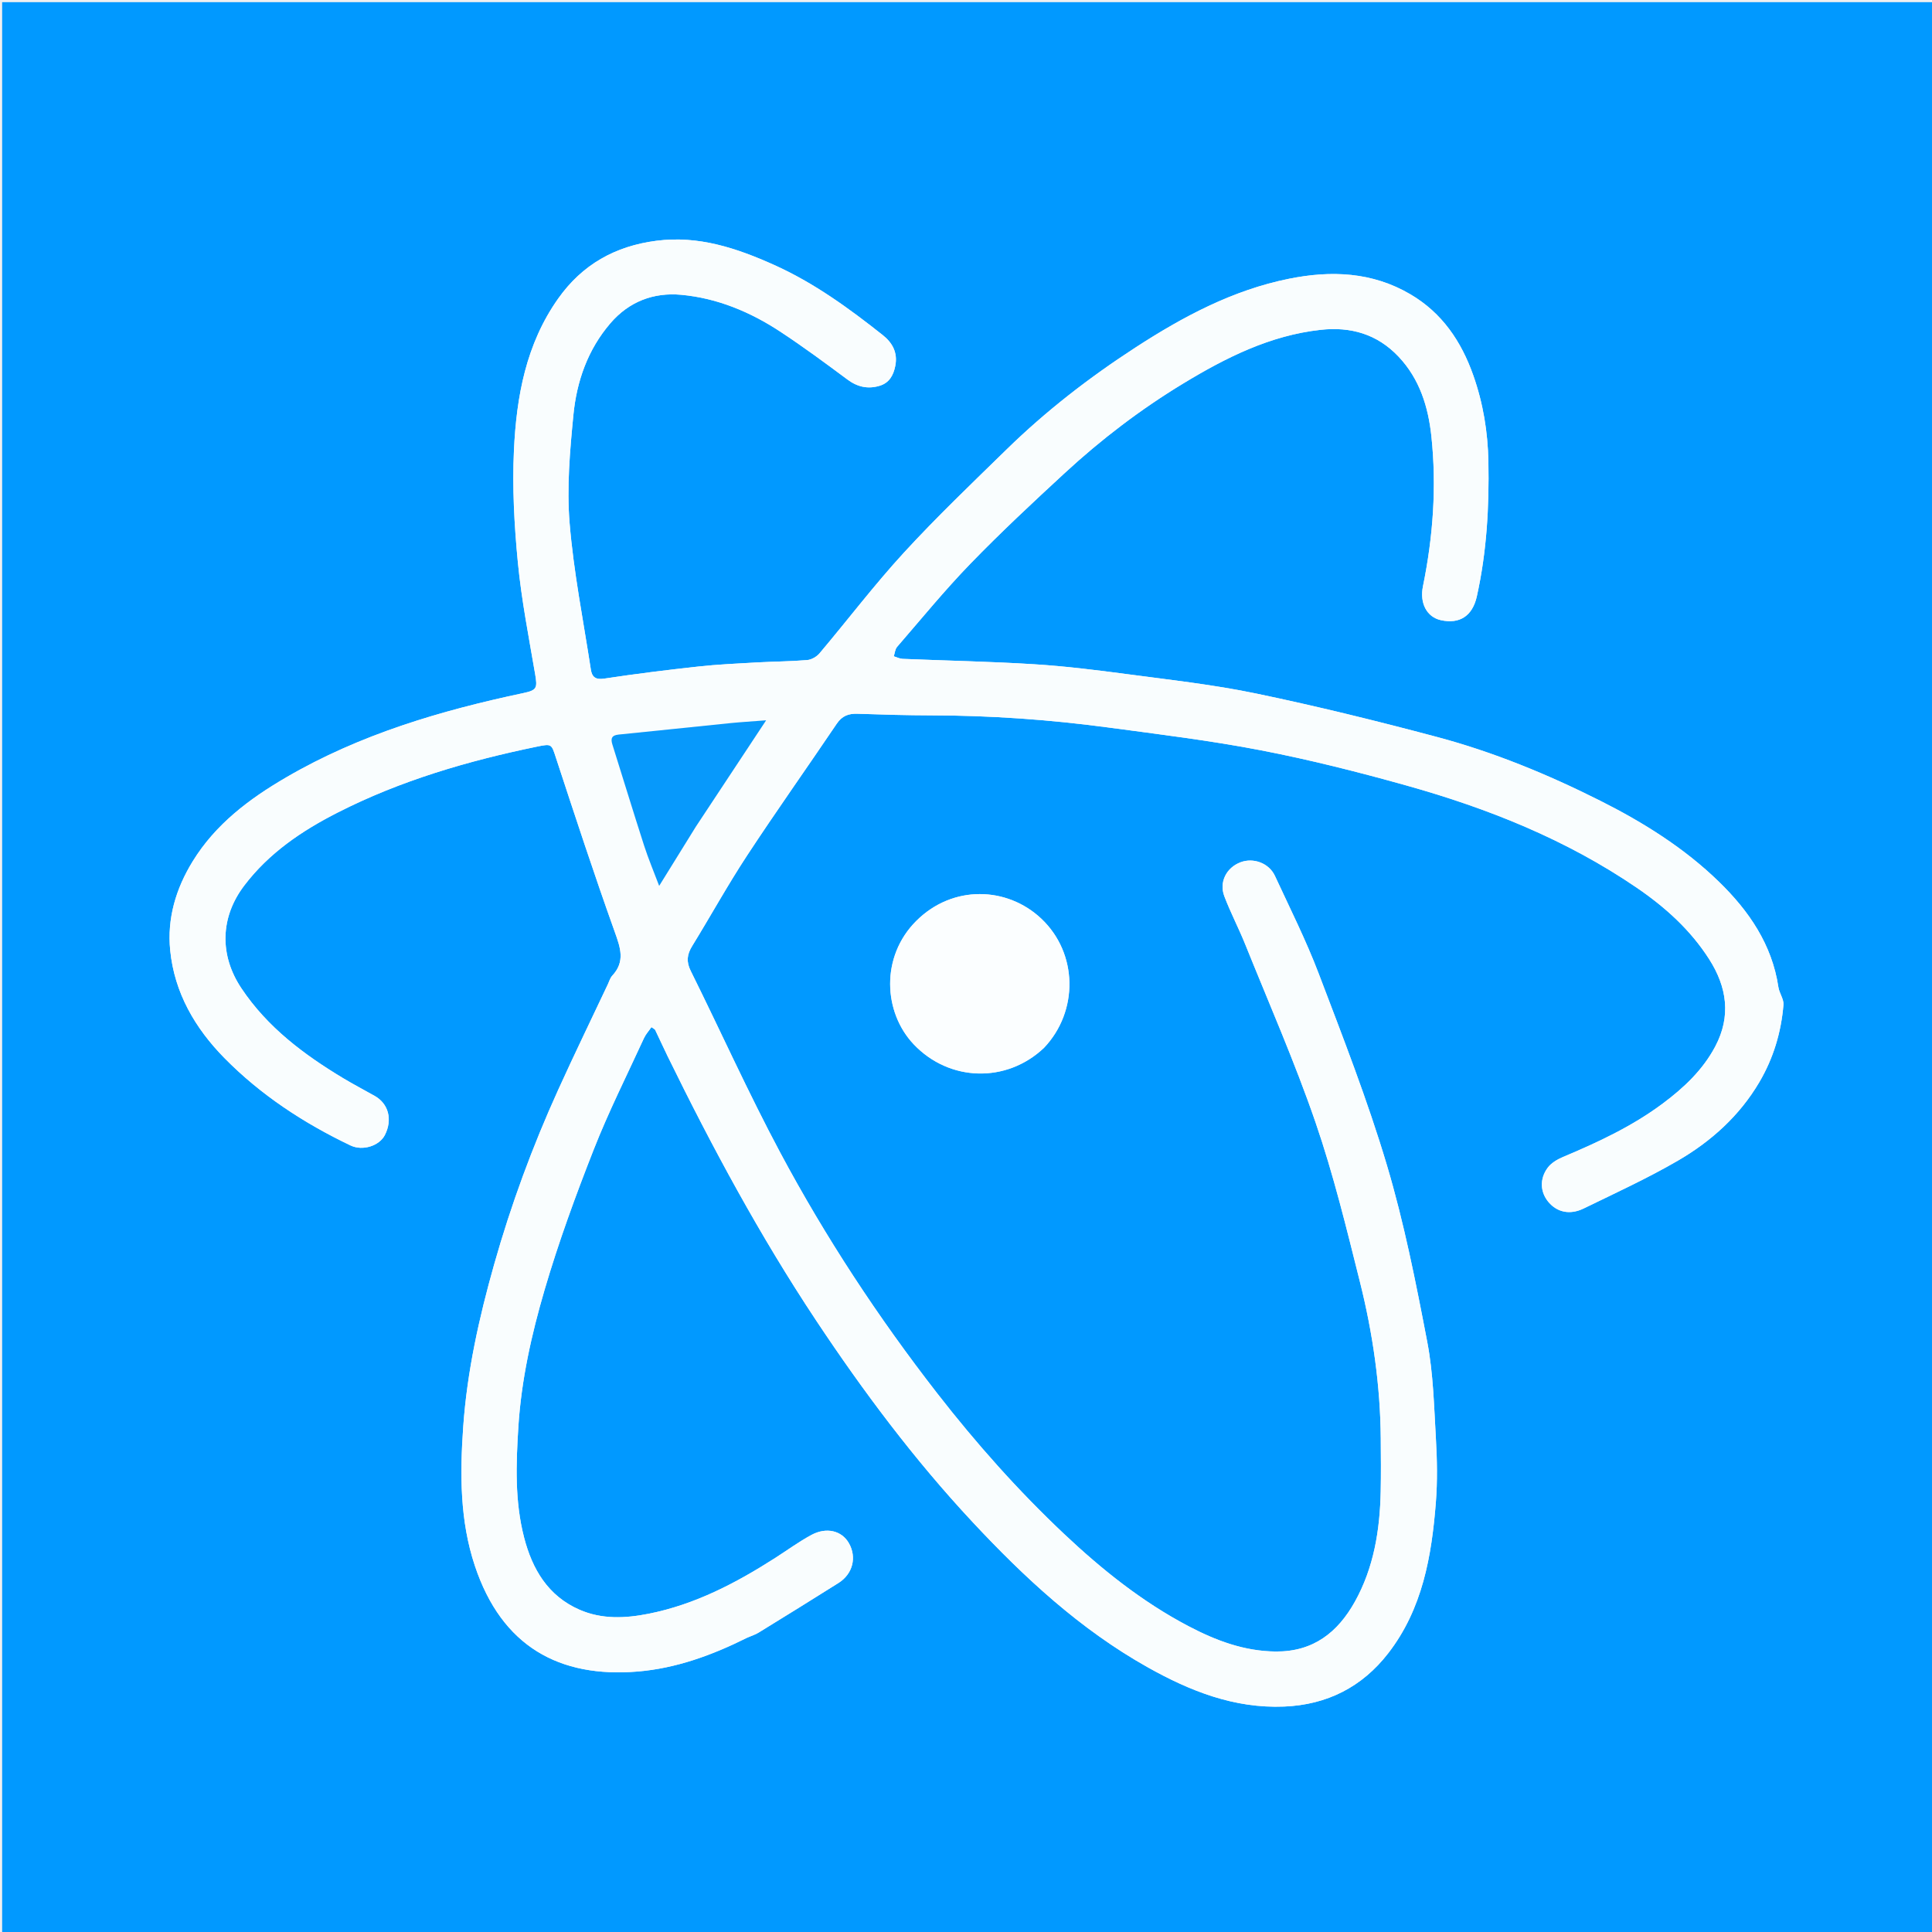
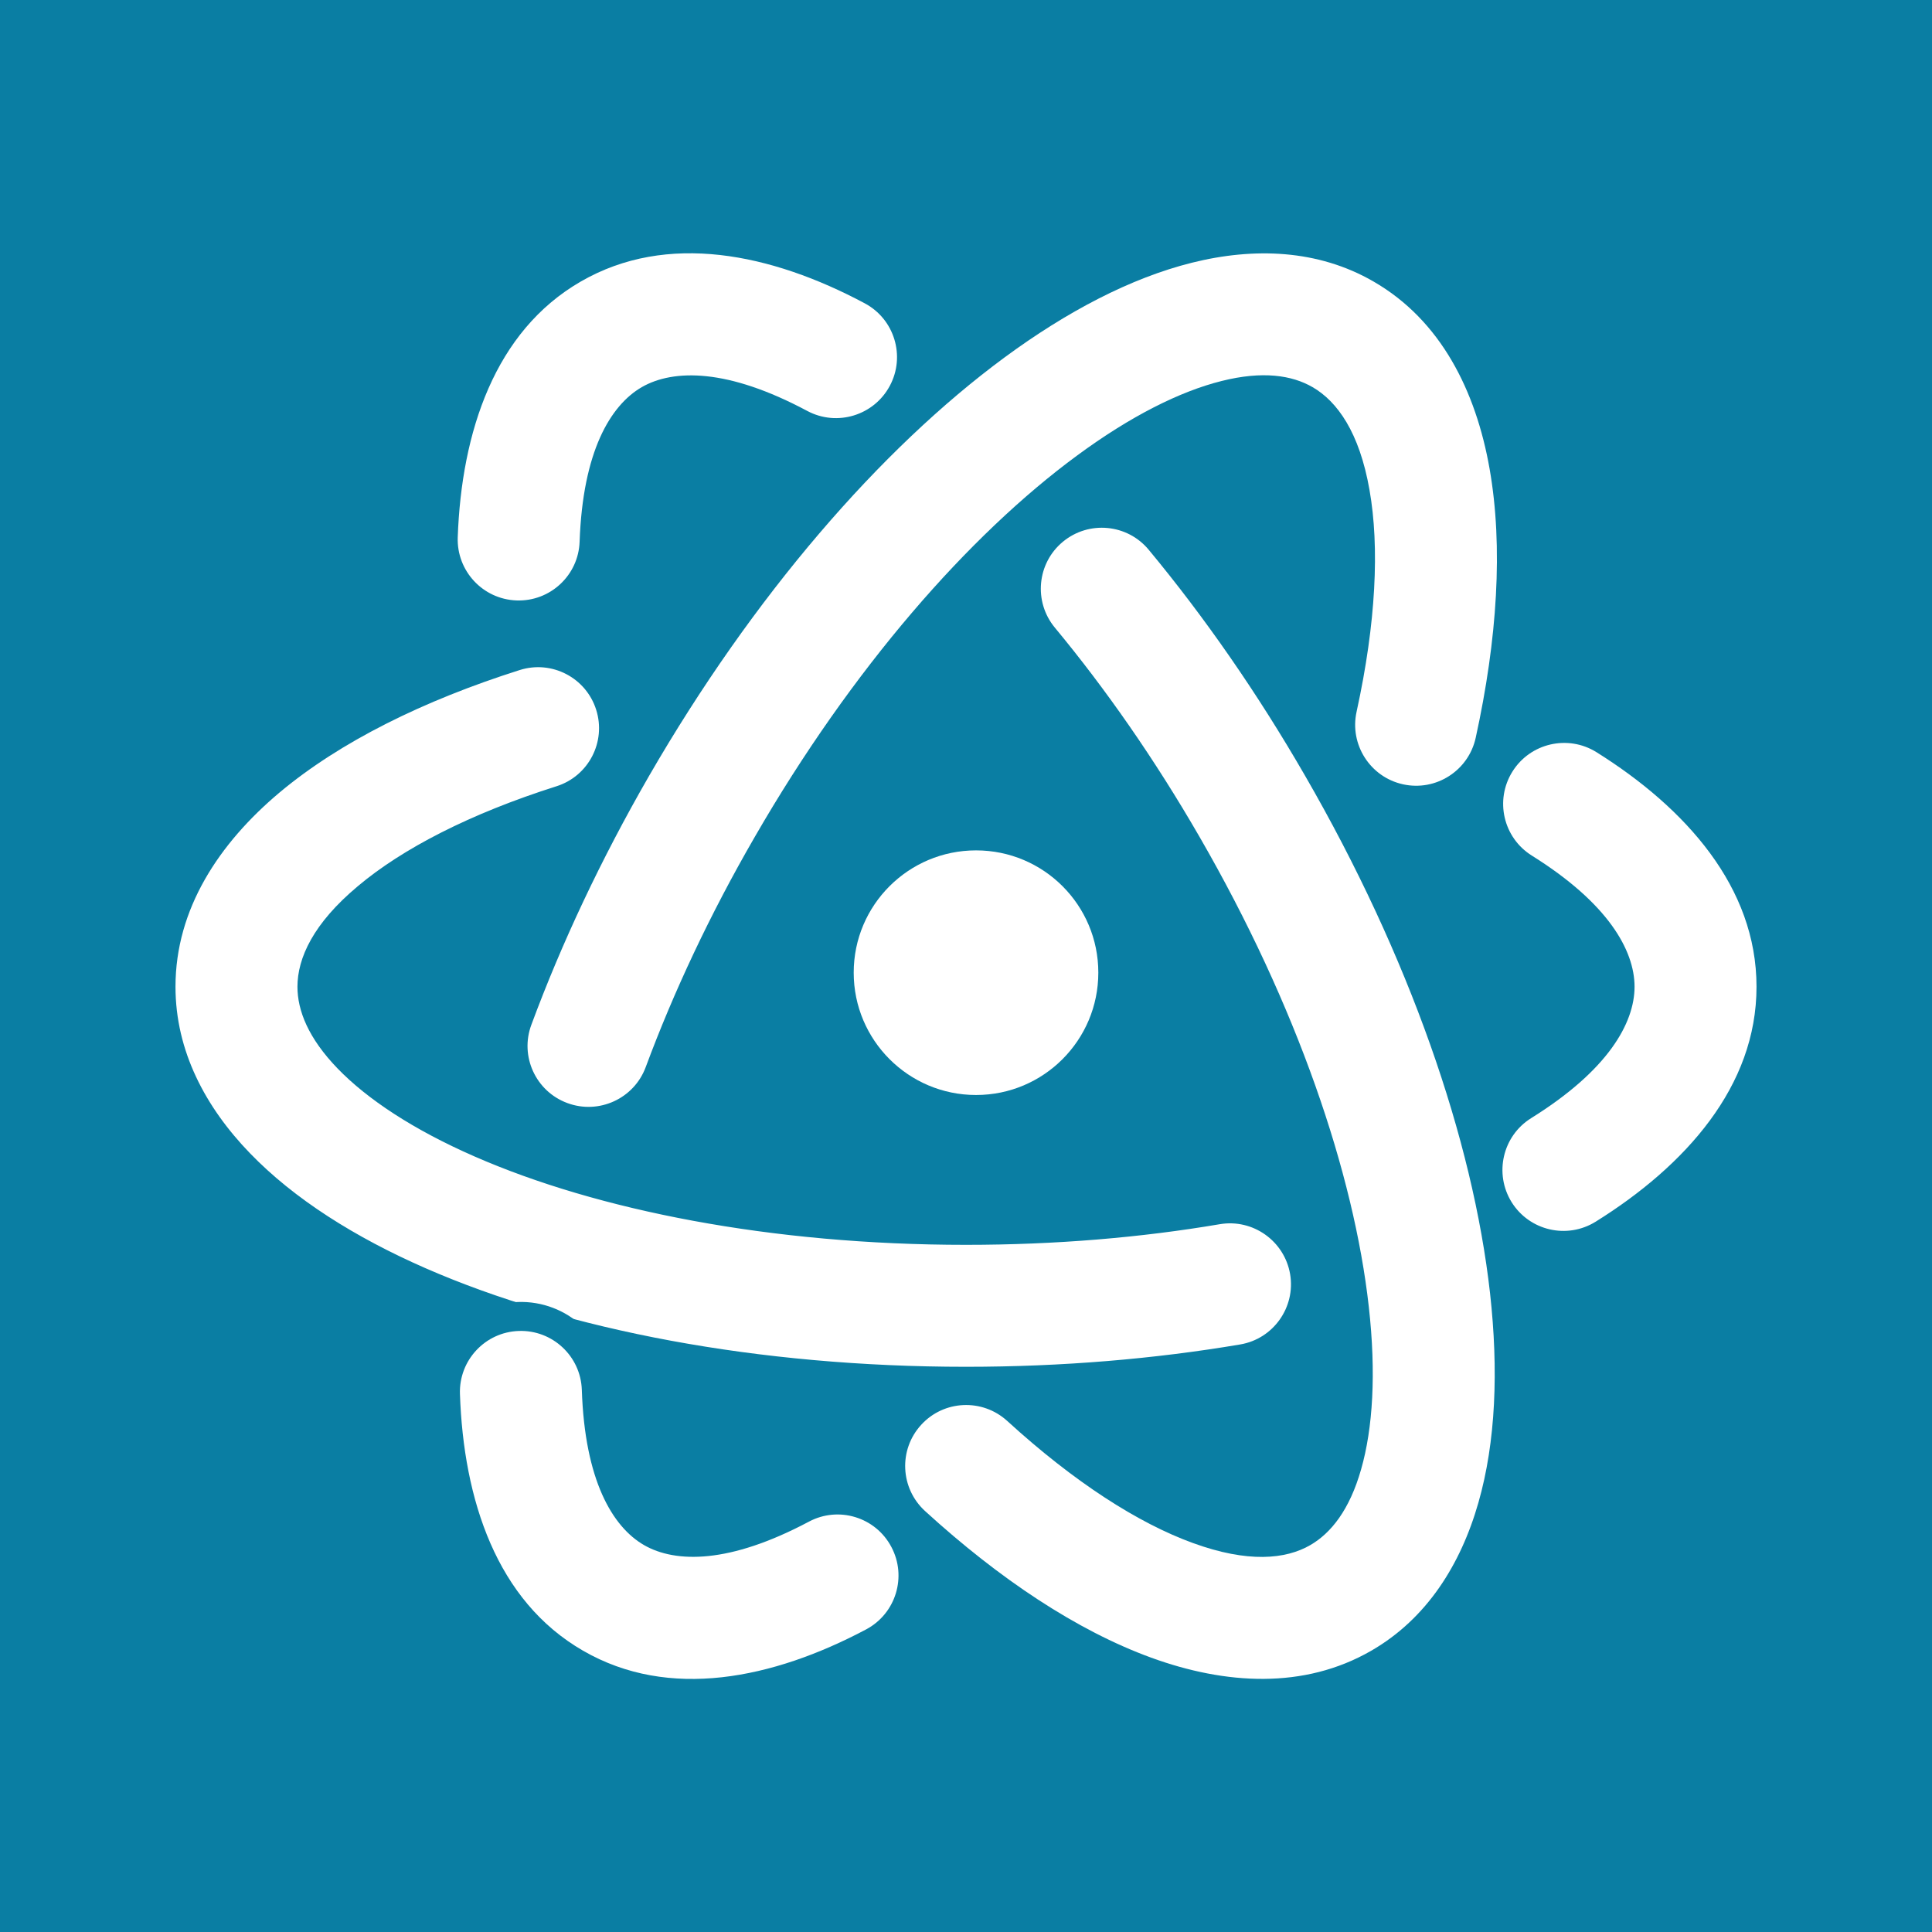
- <svg xmlns="http://www.w3.org/2000/svg" version="1.1" id="Layer_1" x="0px" y="0px" width="100%" viewBox="0 0 900 900" enable-background="new 0 0 900 900" xml:space="preserve">
-   <path fill="#0199FF" opacity="1" stroke="none" d=" M527,901   C351.333,901 176.167,901 1,901   C1,601 1,301 1,1   C301,1 601,1 901,1   C901,301 901,601 901,901   C776.5,901 652,901 527,901  M348.344,762.769   C350.019,762.041 351.811,761.502 353.35,760.554   C365.797,752.893 378.236,745.218 390.594,737.416   C397.302,733.181 399.208,725.396 395.415,718.809   C392.104,713.058 385.002,711.239 377.964,715.046   C372.146,718.193 366.762,722.138 361.178,725.717   C342.876,737.445 323.783,747.434 302.228,751.733   C291.344,753.904 280.406,754.442 269.923,749.854   C255.238,743.427 247.975,730.974 244.163,716.306   C239.761,699.366 240.383,682.082 241.468,664.747   C242.837,642.891 247.598,621.64 253.696,600.839   C260.184,578.71 268.146,556.953 276.588,535.475   C283.514,517.852 292.059,500.864 299.974,483.635   C300.814,481.809 302.244,480.254 303.465,478.478   C304.468,479.215 305.028,479.414 305.212,479.794   C307.162,483.83 308.998,487.921 310.968,491.947   C331.677,534.263 353.991,575.652 380.087,614.97   C402.092,648.122 425.878,679.889 453.002,708.963   C477.21,734.91 503.163,758.982 534.452,776.576   C554.322,787.749 574.965,795.944 598.239,794.979   C618.166,794.152 634.533,785.869 646.719,770.104   C662.65,749.494 666.914,724.955 668.876,699.914   C669.648,690.054 669.471,680.057 668.898,670.17   C668.027,655.124 667.695,639.878 664.877,625.15   C659.581,597.476 654.095,569.687 646.057,542.731   C637.048,512.522 625.526,483.03 614.302,453.529   C608.403,438.025 600.908,423.119 593.923,408.04   C591.137,402.025 583.847,399.394 577.827,401.704   C571.334,404.194 567.831,410.882 570.333,417.487   C573.212,425.086 577.022,432.327 580.06,439.872   C591.167,467.454 603.161,494.74 612.819,522.825   C621.175,547.124 627.271,572.243 633.523,597.211   C639.494,621.061 643.014,645.365 643.21,670.043   C643.275,678.302 643.353,686.565 643.183,694.821   C642.813,712.799 639.985,730.344 631.109,746.215   C623.188,760.378 611.833,769.467 594.353,769.338   C579.494,769.228 566.24,764.148 553.572,757.493   C532.106,746.217 513.272,731.132 495.694,714.565   C474.248,694.352 454.702,672.351 436.616,649.098   C409.11,613.736 384.528,576.366 363.437,536.884   C348.635,509.175 335.741,480.45 321.767,452.292   C319.621,447.966 320.031,444.617 322.434,440.707   C331.046,426.695 339.001,412.26 348.023,398.522   C361.609,377.834 375.953,357.645 389.799,337.126   C392.284,333.445 395.311,332.354 399.484,332.496   C410.961,332.885 422.445,333.227 433.927,333.246   C461.5,333.29 488.948,335.218 516.252,338.884   C540.055,342.08 563.947,344.984 587.505,349.54   C610.29,353.945 632.875,359.668 655.234,365.93   C693.197,376.561 729.59,391.102 762.38,413.477   C775.638,422.523 787.496,433.168 796.228,446.869   C804.521,459.882 806.469,473.435 799.026,487.494   C793.219,498.462 784.364,506.772 774.57,514.074   C760.331,524.692 744.365,532.143 728.069,538.983   C725.435,540.089 722.607,541.77 720.963,543.994   C717.054,549.286 717.532,555.487 721.41,560.038   C725.374,564.689 731.316,566.08 737.685,562.98   C752.455,555.789 767.44,548.916 781.623,540.68   C797.13,531.675 810.372,519.751 819.614,504.018   C826.126,492.933 829.752,480.84 830.803,468.085   C831.022,465.429 828.861,462.665 828.444,459.854   C825.484,439.94 814.643,424.277 800.778,410.778   C784.599,395.025 765.494,383.093 745.379,372.982   C720.975,360.716 695.716,350.315 669.317,343.283   C641.433,335.854 613.373,328.946 585.129,323.062   C565.387,318.949 545.234,316.729 525.212,314.061   C510.779,312.138 496.291,310.343 481.769,309.433   C461.363,308.154 440.9,307.769 420.466,306.922   C419.083,306.865 417.728,306.139 416.359,305.725   C416.852,304.247 416.955,302.433 417.898,301.344   C429.195,288.298 440.133,274.89 452.133,262.514   C466.255,247.949 481.122,234.082 496.041,220.318   C513.039,204.636 531.402,190.643 551.202,178.64   C571.07,166.596 591.666,156.235 615.218,153.642   C629.19,152.103 641.521,155.594 651.477,166.11   C661.359,176.548 665.35,189.613 666.794,203.218   C669.278,226.628 667.608,249.975 662.874,273.075   C661.243,281.036 664.694,287.439 671.167,288.888   C680,290.865 685.95,286.878 687.961,277.85   C692.58,257.123 693.755,236.128 693.351,214.961   C693.089,201.212 690.904,187.89 686.335,174.911   C680.744,159.029 671.778,145.767 657.032,137.099   C639.266,126.655 620.089,125.899 600.477,129.853   C574.278,135.134 551.153,147.478 529.01,161.846   C507.507,175.798 487.276,191.433 468.926,209.358   C452.756,225.154 436.374,240.791 421.094,257.424   C407.301,272.439 394.926,288.754 381.76,304.356   C380.425,305.939 378.01,307.32 375.988,307.488   C368.208,308.133 360.379,308.145 352.579,308.584   C343.465,309.096 334.329,309.51 325.261,310.501   C310.631,312.099 296.016,313.914 281.468,316.124   C277.349,316.75 275.765,315.321 275.241,311.895   C271.76,289.138 267.202,266.462 265.338,243.569   C263.986,226.973 265.485,210.009 267.107,193.345   C268.635,177.645 273.789,162.85 284.375,150.547   C293.058,140.456 304.488,136.145 317.325,137.326   C334.133,138.872 349.54,145.308 363.579,154.555   C374.245,161.58 384.541,169.186 394.792,176.814   C399.477,180.3 404.353,181.349 409.775,179.707   C414.229,178.358 416.184,174.875 417.058,170.459   C418.28,164.292 415.734,159.675 411.197,156.081   C395.399,143.567 379.111,131.726 360.623,123.422   C343.231,115.61 325.44,109.626 305.793,112.156   C286.6,114.628 271.261,123.213 260.029,139.075   C245.019,160.273 240.583,184.765 239.414,209.768   C238.602,227.129 239.566,244.691 241.243,262.018   C242.931,279.459 246.334,296.745 249.29,314.047   C250.402,320.554 250.128,321.52 243.695,322.884   C205.171,331.054 167.674,342.12 133.351,362.108   C116.099,372.154 100.387,383.944 89.727,401.302   C81.943,413.977 77.813,427.798 79.28,442.655   C81.239,462.509 90.919,479.031 104.584,492.913   C121.503,510.099 141.528,523.202 163.276,533.589   C168.99,536.318 176.753,533.755 179.304,528.717   C182.92,521.572 181.012,514.184 174.571,510.535   C169.656,507.75 164.638,505.141 159.801,502.228   C141.471,491.189 124.597,478.56 112.465,460.402   C102.153,444.969 102.571,427.342 113.708,412.627   C125.253,397.373 140.579,387.04 157.268,378.537   C186.664,363.559 218.046,354.429 250.226,347.791   C257.157,346.361 256.885,346.632 259.068,353.277   C267.932,380.267 276.778,407.272 286.348,434.015   C289.025,441.494 291.347,447.922 285.209,454.514   C284.23,455.566 283.808,457.147 283.169,458.503   C275.43,474.902 267.506,491.216 260.011,507.726   C248.033,534.109 238.027,561.266 230.155,589.141   C223.161,613.906 217.581,638.95 215.775,664.798   C214.244,686.702 214.225,708.415 221.202,729.381   C233.748,767.086 260.64,781.651 296.981,778.667   C314.797,777.204 331.638,771.127 348.344,762.769  M486.479,487.97   C502.479,471.097 502.189,444.061 485.018,427.898   C469.2,413.011 443.861,412.034 426.851,428.985   C410.103,445.677 411.511,471.555 425.622,486.462   C442.188,503.961 468.881,504.681 486.479,487.97  z" />
-   <path fill="#F9FDFE" opacity="1" stroke="none" d=" M348.002,762.928   C331.638,771.127 314.797,777.204 296.981,778.667   C260.64,781.651 233.748,767.086 221.202,729.381   C214.225,708.415 214.244,686.702 215.775,664.798   C217.581,638.95 223.161,613.906 230.155,589.141   C238.027,561.266 248.033,534.109 260.011,507.726   C267.506,491.216 275.43,474.902 283.169,458.503   C283.808,457.147 284.23,455.566 285.209,454.514   C291.347,447.922 289.025,441.494 286.348,434.015   C276.778,407.272 267.932,380.267 259.068,353.277   C256.885,346.632 257.157,346.361 250.226,347.791   C218.046,354.429 186.664,363.559 157.268,378.537   C140.579,387.04 125.253,397.373 113.708,412.627   C102.571,427.342 102.153,444.969 112.465,460.402   C124.597,478.56 141.471,491.189 159.801,502.228   C164.638,505.141 169.656,507.75 174.571,510.535   C181.012,514.184 182.92,521.572 179.304,528.717   C176.753,533.755 168.99,536.318 163.276,533.589   C141.528,523.202 121.503,510.099 104.584,492.913   C90.919,479.031 81.239,462.509 79.28,442.655   C77.813,427.798 81.943,413.977 89.727,401.302   C100.387,383.944 116.099,372.154 133.351,362.108   C167.674,342.12 205.171,331.054 243.695,322.884   C250.128,321.52 250.402,320.554 249.29,314.047   C246.334,296.745 242.931,279.459 241.243,262.018   C239.566,244.691 238.602,227.129 239.414,209.768   C240.583,184.765 245.019,160.273 260.029,139.075   C271.261,123.213 286.6,114.628 305.793,112.156   C325.44,109.626 343.231,115.61 360.623,123.422   C379.111,131.726 395.399,143.567 411.197,156.081   C415.734,159.675 418.28,164.292 417.058,170.459   C416.184,174.875 414.229,178.358 409.775,179.707   C404.353,181.349 399.477,180.3 394.792,176.814   C384.541,169.186 374.245,161.58 363.579,154.555   C349.54,145.308 334.133,138.872 317.325,137.326   C304.488,136.145 293.058,140.456 284.375,150.547   C273.789,162.85 268.635,177.645 267.107,193.345   C265.485,210.009 263.986,226.973 265.338,243.569   C267.202,266.462 271.76,289.138 275.241,311.895   C275.765,315.321 277.349,316.75 281.468,316.124   C296.016,313.914 310.631,312.099 325.261,310.501   C334.329,309.51 343.465,309.096 352.579,308.584   C360.379,308.145 368.208,308.133 375.988,307.488   C378.01,307.32 380.425,305.939 381.76,304.356   C394.926,288.754 407.301,272.439 421.094,257.424   C436.374,240.791 452.756,225.154 468.926,209.358   C487.276,191.433 507.507,175.798 529.01,161.846   C551.153,147.478 574.278,135.134 600.477,129.853   C620.089,125.899 639.266,126.655 657.032,137.099   C671.778,145.767 680.744,159.029 686.335,174.911   C690.904,187.89 693.089,201.212 693.351,214.961   C693.755,236.128 692.58,257.123 687.961,277.85   C685.95,286.878 680,290.865 671.167,288.888   C664.694,287.439 661.243,281.036 662.874,273.075   C667.608,249.975 669.278,226.628 666.794,203.218   C665.35,189.613 661.359,176.548 651.477,166.11   C641.521,155.594 629.19,152.103 615.218,153.642   C591.666,156.235 571.07,166.596 551.202,178.64   C531.402,190.643 513.039,204.636 496.041,220.318   C481.122,234.082 466.255,247.949 452.133,262.514   C440.133,274.89 429.195,288.298 417.898,301.344   C416.955,302.433 416.852,304.247 416.359,305.725   C417.728,306.139 419.083,306.865 420.466,306.922   C440.9,307.769 461.363,308.154 481.769,309.433   C496.291,310.343 510.779,312.138 525.212,314.061   C545.234,316.729 565.387,318.949 585.129,323.062   C613.373,328.946 641.433,335.854 669.317,343.283   C695.716,350.315 720.975,360.716 745.379,372.982   C765.494,383.093 784.599,395.025 800.778,410.778   C814.643,424.277 825.484,439.94 828.444,459.854   C828.861,462.665 831.022,465.429 830.803,468.085   C829.752,480.84 826.126,492.933 819.614,504.018   C810.372,519.751 797.13,531.675 781.623,540.68   C767.44,548.916 752.455,555.789 737.685,562.98   C731.316,566.08 725.374,564.689 721.41,560.038   C717.532,555.487 717.054,549.286 720.963,543.994   C722.607,541.77 725.435,540.089 728.069,538.983   C744.365,532.143 760.331,524.692 774.57,514.074   C784.364,506.772 793.219,498.462 799.026,487.494   C806.469,473.435 804.521,459.882 796.228,446.869   C787.496,433.168 775.638,422.523 762.38,413.477   C729.59,391.102 693.197,376.561 655.234,365.93   C632.875,359.668 610.29,353.945 587.505,349.54   C563.947,344.984 540.055,342.08 516.252,338.884   C488.948,335.218 461.5,333.29 433.927,333.246   C422.445,333.227 410.961,332.885 399.484,332.496   C395.311,332.354 392.284,333.445 389.799,337.126   C375.953,357.645 361.609,377.834 348.023,398.522   C339.001,412.26 331.046,426.695 322.434,440.707   C320.031,444.617 319.621,447.966 321.767,452.292   C335.741,480.45 348.635,509.175 363.437,536.884   C384.528,576.366 409.11,613.736 436.616,649.098   C454.702,672.351 474.248,694.352 495.694,714.565   C513.272,731.132 532.106,746.217 553.572,757.493   C566.24,764.148 579.494,769.228 594.353,769.338   C611.833,769.467 623.188,760.378 631.109,746.215   C639.985,730.344 642.813,712.799 643.183,694.821   C643.353,686.565 643.275,678.302 643.21,670.043   C643.014,645.365 639.494,621.061 633.523,597.211   C627.271,572.243 621.175,547.124 612.819,522.825   C603.161,494.74 591.167,467.454 580.06,439.872   C577.022,432.327 573.212,425.086 570.333,417.487   C567.831,410.882 571.334,404.194 577.827,401.704   C583.847,399.394 591.137,402.025 593.923,408.04   C600.908,423.119 608.403,438.025 614.302,453.529   C625.526,483.03 637.048,512.522 646.057,542.731   C654.095,569.687 659.581,597.476 664.877,625.15   C667.695,639.878 668.027,655.124 668.898,670.17   C669.471,680.057 669.648,690.054 668.876,699.914   C666.914,724.955 662.65,749.494 646.719,770.104   C634.533,785.869 618.166,794.152 598.239,794.979   C574.965,795.944 554.322,787.749 534.452,776.576   C503.163,758.982 477.21,734.91 453.002,708.963   C425.878,679.889 402.092,648.122 380.087,614.97   C353.991,575.652 331.677,534.263 310.968,491.947   C308.998,487.921 307.162,483.83 305.212,479.794   C305.028,479.414 304.468,479.215 303.465,478.478   C302.244,480.254 300.814,481.809 299.974,483.635   C292.059,500.864 283.514,517.852 276.588,535.475   C268.146,556.953 260.184,578.71 253.696,600.839   C247.598,621.64 242.837,642.891 241.468,664.747   C240.383,682.082 239.761,699.366 244.163,716.306   C247.975,730.974 255.238,743.427 269.923,749.854   C280.406,754.442 291.344,753.904 302.228,751.733   C323.783,747.434 342.876,737.445 361.178,725.717   C366.762,722.138 372.146,718.193 377.964,715.046   C385.002,711.239 392.104,713.058 395.415,718.809   C399.208,725.396 397.302,733.181 390.594,737.416   C378.236,745.218 365.797,752.893 353.35,760.554   C351.811,761.502 350.019,762.041 348.002,762.928  M324.29,384.801   C334.86,368.831 345.429,352.862 356.886,335.552   C350.129,336.079 344.896,336.387 339.685,336.913   C322.53,338.642 305.387,340.494 288.229,342.191   C284.919,342.518 284.402,344.044 285.296,346.88   C290.234,362.57 295.023,378.307 300.069,393.961   C302.02,400.013 304.512,405.89 307.067,412.667   C313.127,402.912 318.549,394.181 324.29,384.801  z" />
-   <path fill="#FBFEFF" opacity="1" stroke="none" d=" M486.233,488.229   C468.881,504.681 442.188,503.961 425.622,486.462   C411.511,471.555 410.103,445.677 426.851,428.985   C443.861,412.034 469.2,413.011 485.018,427.898   C502.189,444.061 502.479,471.097 486.233,488.229  z" />
-   <path fill="#0799FB" opacity="1" stroke="none" d=" M324.13,385.126   C318.549,394.181 313.127,402.912 307.067,412.667   C304.512,405.89 302.02,400.013 300.069,393.961   C295.023,378.307 290.234,362.57 285.296,346.88   C284.402,344.044 284.919,342.518 288.229,342.191   C305.387,340.494 322.53,338.642 339.685,336.913   C344.896,336.387 350.129,336.079 356.886,335.552   C345.429,352.862 334.86,368.831 324.13,385.126  z" />
+ <svg xmlns="http://www.w3.org/2000/svg" width="120px" height="120px" viewBox="-1.6 -1.6 19.20 19.20" fill="none" stroke="#0a7ea3" stroke-width="0.288">
+   <g id="SVGRepo_bgCarrier" stroke-width="0">
+     <rect x="-1.6" y="-1.6" width="19.20" height="19.20" rx="0" fill="#0a7ea3" strokewidth="0" />
+   </g>
+   <g id="SVGRepo_tracerCarrier" stroke-linecap="round" stroke-linejoin="round" />
+   <g id="SVGRepo_iconCarrier">
+     <path fill-rule="nonzero" clip-rule="nonzero" d="M4.85 2.372C4.599 2.517 4.335 2.916 4.304 3.788C4.29 4.202 3.942 4.526 3.528 4.511C3.114 4.496 2.791 4.149 2.805 3.735C2.843 2.667 3.181 1.604 4.1 1.073C5.022 0.541 6.115 0.782 7.061 1.287C7.427 1.482 7.565 1.937 7.37 2.302C7.175 2.667 6.721 2.806 6.355 2.611C5.582 2.198 5.102 2.227 4.85 2.372ZM8.871 3.673C9.19 3.409 9.663 3.453 9.927 3.772C10.482 4.441 11.014 5.204 11.496 6.04C12.537 7.842 13.178 9.688 13.351 11.236C13.437 12.009 13.411 12.745 13.23 13.375C13.048 14.011 12.694 14.586 12.1 14.929C11.381 15.344 10.551 15.286 9.791 15.009C9.029 14.731 8.244 14.206 7.496 13.523C7.19 13.243 7.168 12.769 7.448 12.463C7.727 12.157 8.201 12.136 8.507 12.415C9.166 13.017 9.786 13.411 10.304 13.599C10.826 13.789 11.154 13.744 11.35 13.63C11.514 13.535 11.68 13.342 11.788 12.963C11.898 12.579 11.933 12.053 11.86 11.403C11.715 10.104 11.159 8.456 10.197 6.79C9.755 6.024 9.271 5.331 8.772 4.729C8.508 4.41 8.552 3.937 8.871 3.673Z" fill="#fff" />
+     <path fill-rule="nonzero" clip-rule="nonzero" d="M14.5 8.206C14.5 7.916 14.286 7.487 13.547 7.025C13.195 6.805 13.089 6.343 13.308 5.992C13.528 5.64 13.991 5.534 14.342 5.753C15.248 6.32 16 7.144 16 8.206C16 9.27 15.244 10.096 14.334 10.663C13.982 10.882 13.52 10.775 13.3 10.423C13.082 10.071 13.189 9.609 13.54 9.39C14.285 8.926 14.5 8.496 14.5 8.206ZM11.363 11.038C11.432 11.446 11.157 11.834 10.749 11.903C9.892 12.048 8.965 12.127 8 12.127C5.92 12.127 4 11.76 2.573 11.136C1.86 10.824 1.237 10.433 0.781 9.961C0.321 9.486 0 8.892 0 8.206C0 7.375 0.466 6.686 1.085 6.166C1.707 5.645 2.555 5.228 3.52 4.922C3.915 4.796 4.337 5.015 4.462 5.41C4.587 5.804 4.369 6.226 3.974 6.351C3.123 6.621 2.472 6.961 2.05 7.316C1.624 7.672 1.5 7.979 1.5 8.206C1.5 8.395 1.585 8.635 1.859 8.919C2.137 9.206 2.575 9.499 3.174 9.761C4.371 10.285 6.076 10.627 8 10.627C8.885 10.627 9.727 10.555 10.498 10.424C10.906 10.355 11.293 10.63 11.363 11.038Z" fill="#fff" />
+     <path fill-rule="nonzero" clip-rule="nonzero" d="M4.872 13.63C5.123 13.775 5.601 13.804 6.371 13.395C6.737 13.2 7.191 13.339 7.385 13.705C7.58 14.071 7.441 14.525 7.075 14.72C6.131 15.221 5.041 15.46 4.122 14.929C3.2 14.397 2.863 13.33 2.827 12.258C2.813 11.844 3.137 11.497 3.551 11.483C3.965 11.469 4.312 11.793 4.326 12.207C4.355 13.083 4.62 13.485 4.872 13.63ZM3.988 9.497C3.599 9.353 3.401 8.921 3.546 8.533C3.848 7.718 4.243 6.876 4.725 6.04C5.766 4.238 7.044 2.76 8.298 1.836C8.924 1.375 9.574 1.03 10.211 0.871C10.852 0.711 11.528 0.73 12.122 1.073C12.841 1.488 13.205 2.236 13.345 3.033C13.486 3.832 13.423 4.774 13.206 5.763C13.117 6.168 12.717 6.424 12.312 6.335C11.908 6.246 11.652 5.846 11.741 5.442C11.932 4.57 11.964 3.836 11.868 3.293C11.772 2.746 11.568 2.485 11.372 2.372C11.208 2.277 10.957 2.23 10.575 2.326C10.187 2.423 9.714 2.656 9.188 3.044C8.136 3.818 6.986 5.124 6.025 6.79C5.582 7.556 5.224 8.322 4.952 9.055C4.808 9.443 4.376 9.641 3.988 9.497Z" fill="#fff" />
+     <path d="M9.459 8.066C9.459 8.817 8.851 9.426 8.1 9.426C7.349 9.426 6.74 8.817 6.74 8.066C6.74 7.315 7.349 6.707 8.1 6.707C8.851 6.707 9.459 7.315 9.459 8.066Z" fill="#fff" />
+   </g>
</svg>
